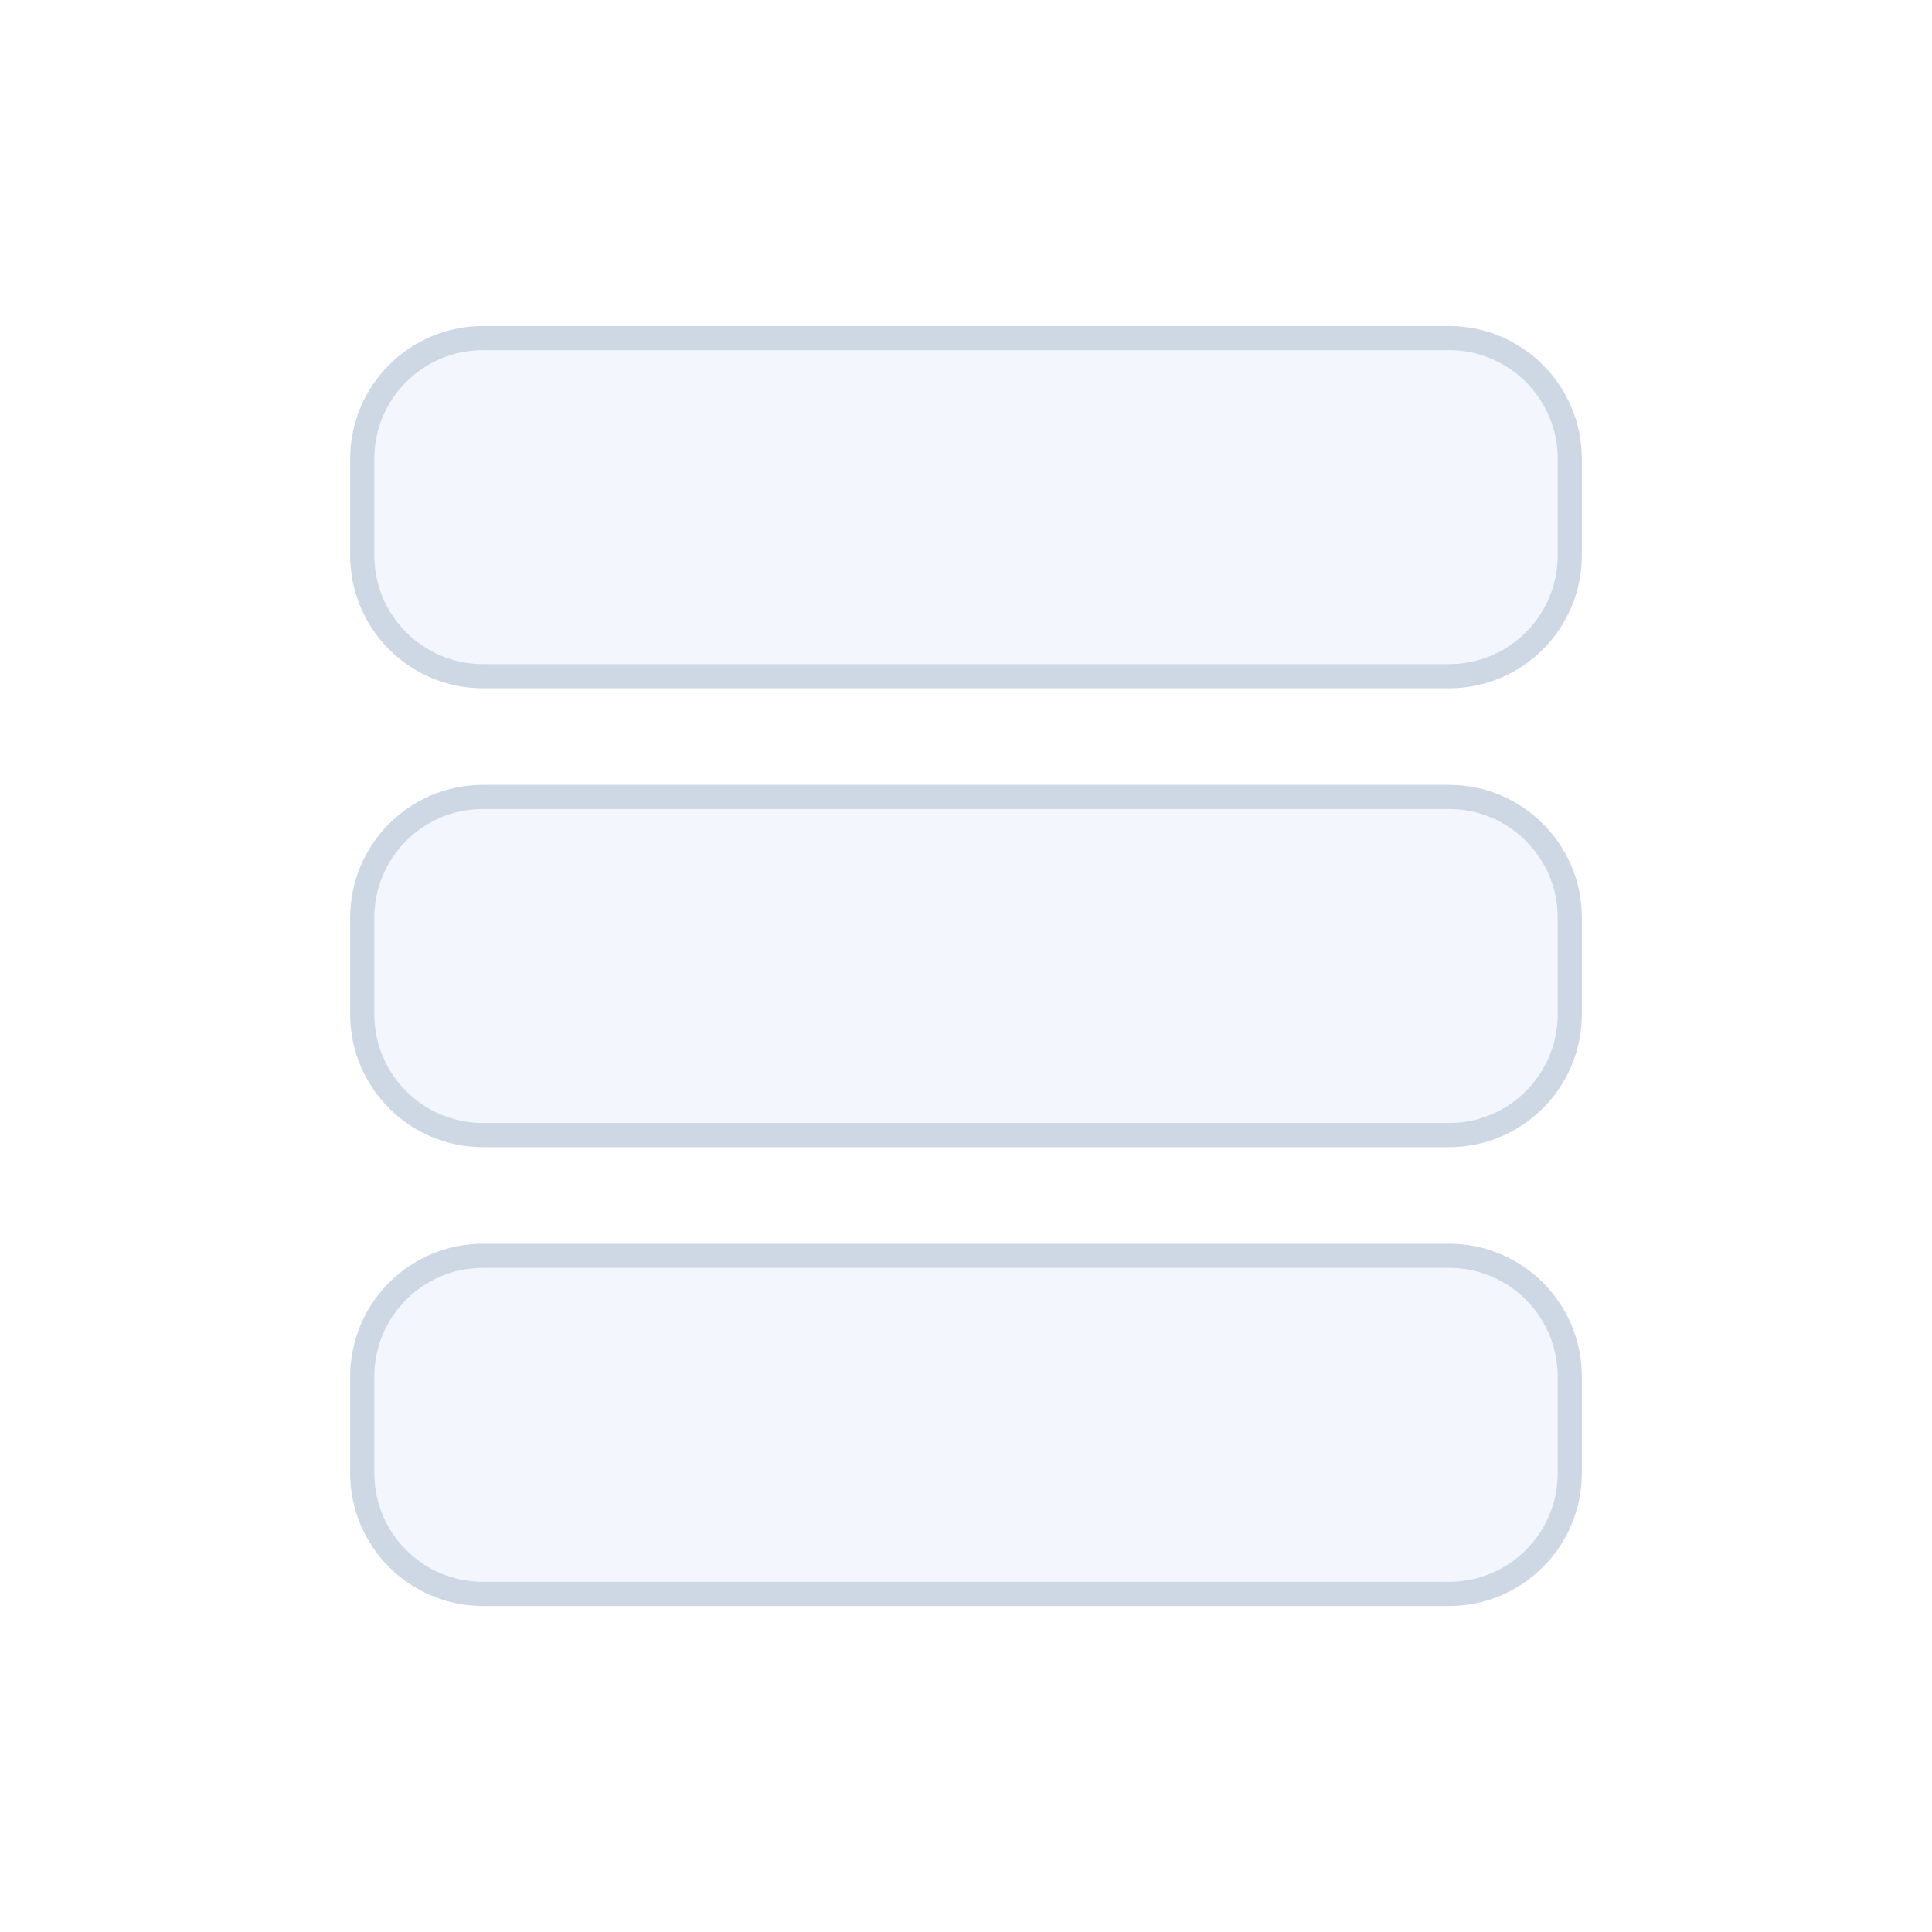
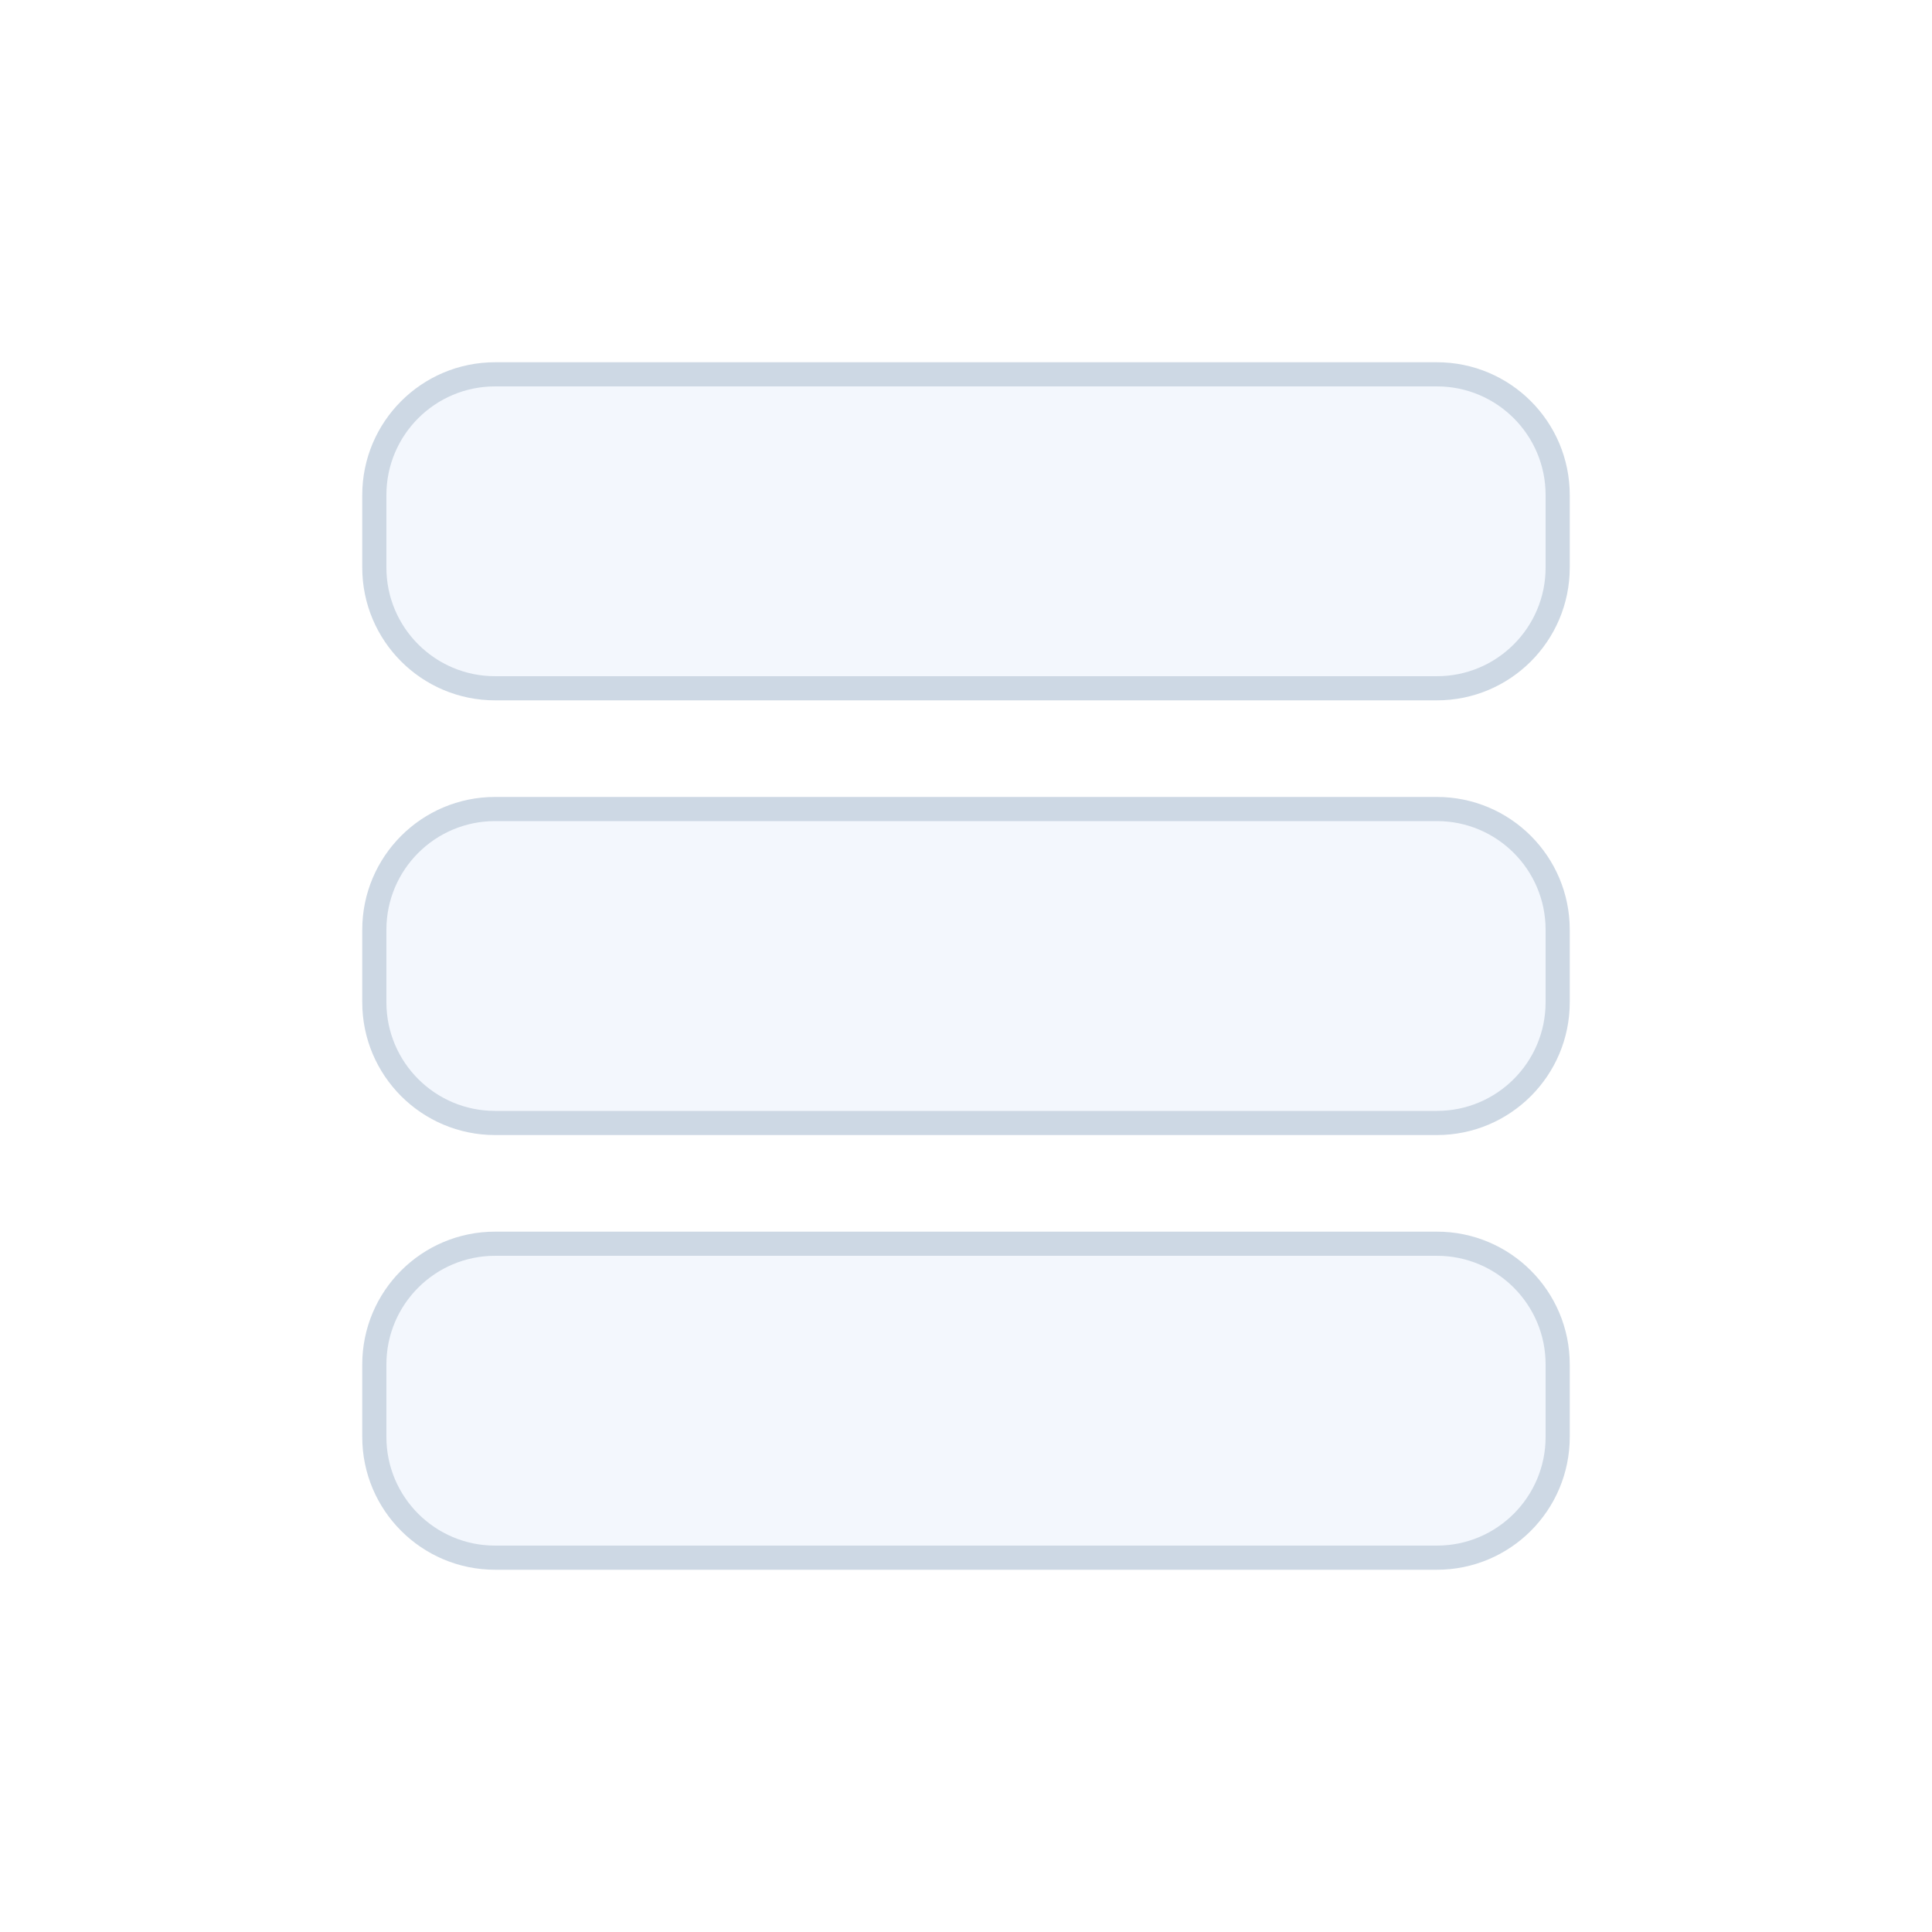
<svg xmlns="http://www.w3.org/2000/svg" xmlns:xlink="http://www.w3.org/1999/xlink" width="80px" height="80px" viewBox="0 0 80 80" version="1.1">
  <defs>
    <path d="M0,0 L80,0 L80,80 L0,80 L0,0 Z" id="path-1" />
  </defs>
  <g id="inline" stroke="none" fill="none" xlink:href="#path-1" fill-rule="evenodd">
    <use fill="#FFFFFF" xlink:href="#path-1" />
-     <rect id="chip" stroke="#CDD8E4" stroke-width="1" fill="#F3F7FD" x="15" y="33" width="50" height="14" rx="5" />
-     <rect id="chip-copy" stroke="#CDD8E4" stroke-width="1" fill="#F3F7FD" x="15" y="14" width="50" height="14" rx="5" />
-     <rect id="chip-copy-2" stroke="#CDD8E4" stroke-width="1" fill="#F3F7FD" x="15" y="52" width="50" height="14" rx="5" />
+     <rect id="chip" stroke="#CDD8E4" stroke-width="1" fill="#F3F7FD" x="15.5" y="33.5" width="49" height="13" rx="5" />
+     <rect id="chip-copy" stroke="#CDD8E4" stroke-width="1" fill="#F3F7FD" x="15.5" y="15.5" width="49" height="13" rx="5" />
+     <rect id="chip-copy-2" stroke="#CDD8E4" stroke-width="1" fill="#F3F7FD" x="15.5" y="51.5" width="49" height="13" rx="5" />
  </g>
</svg>
